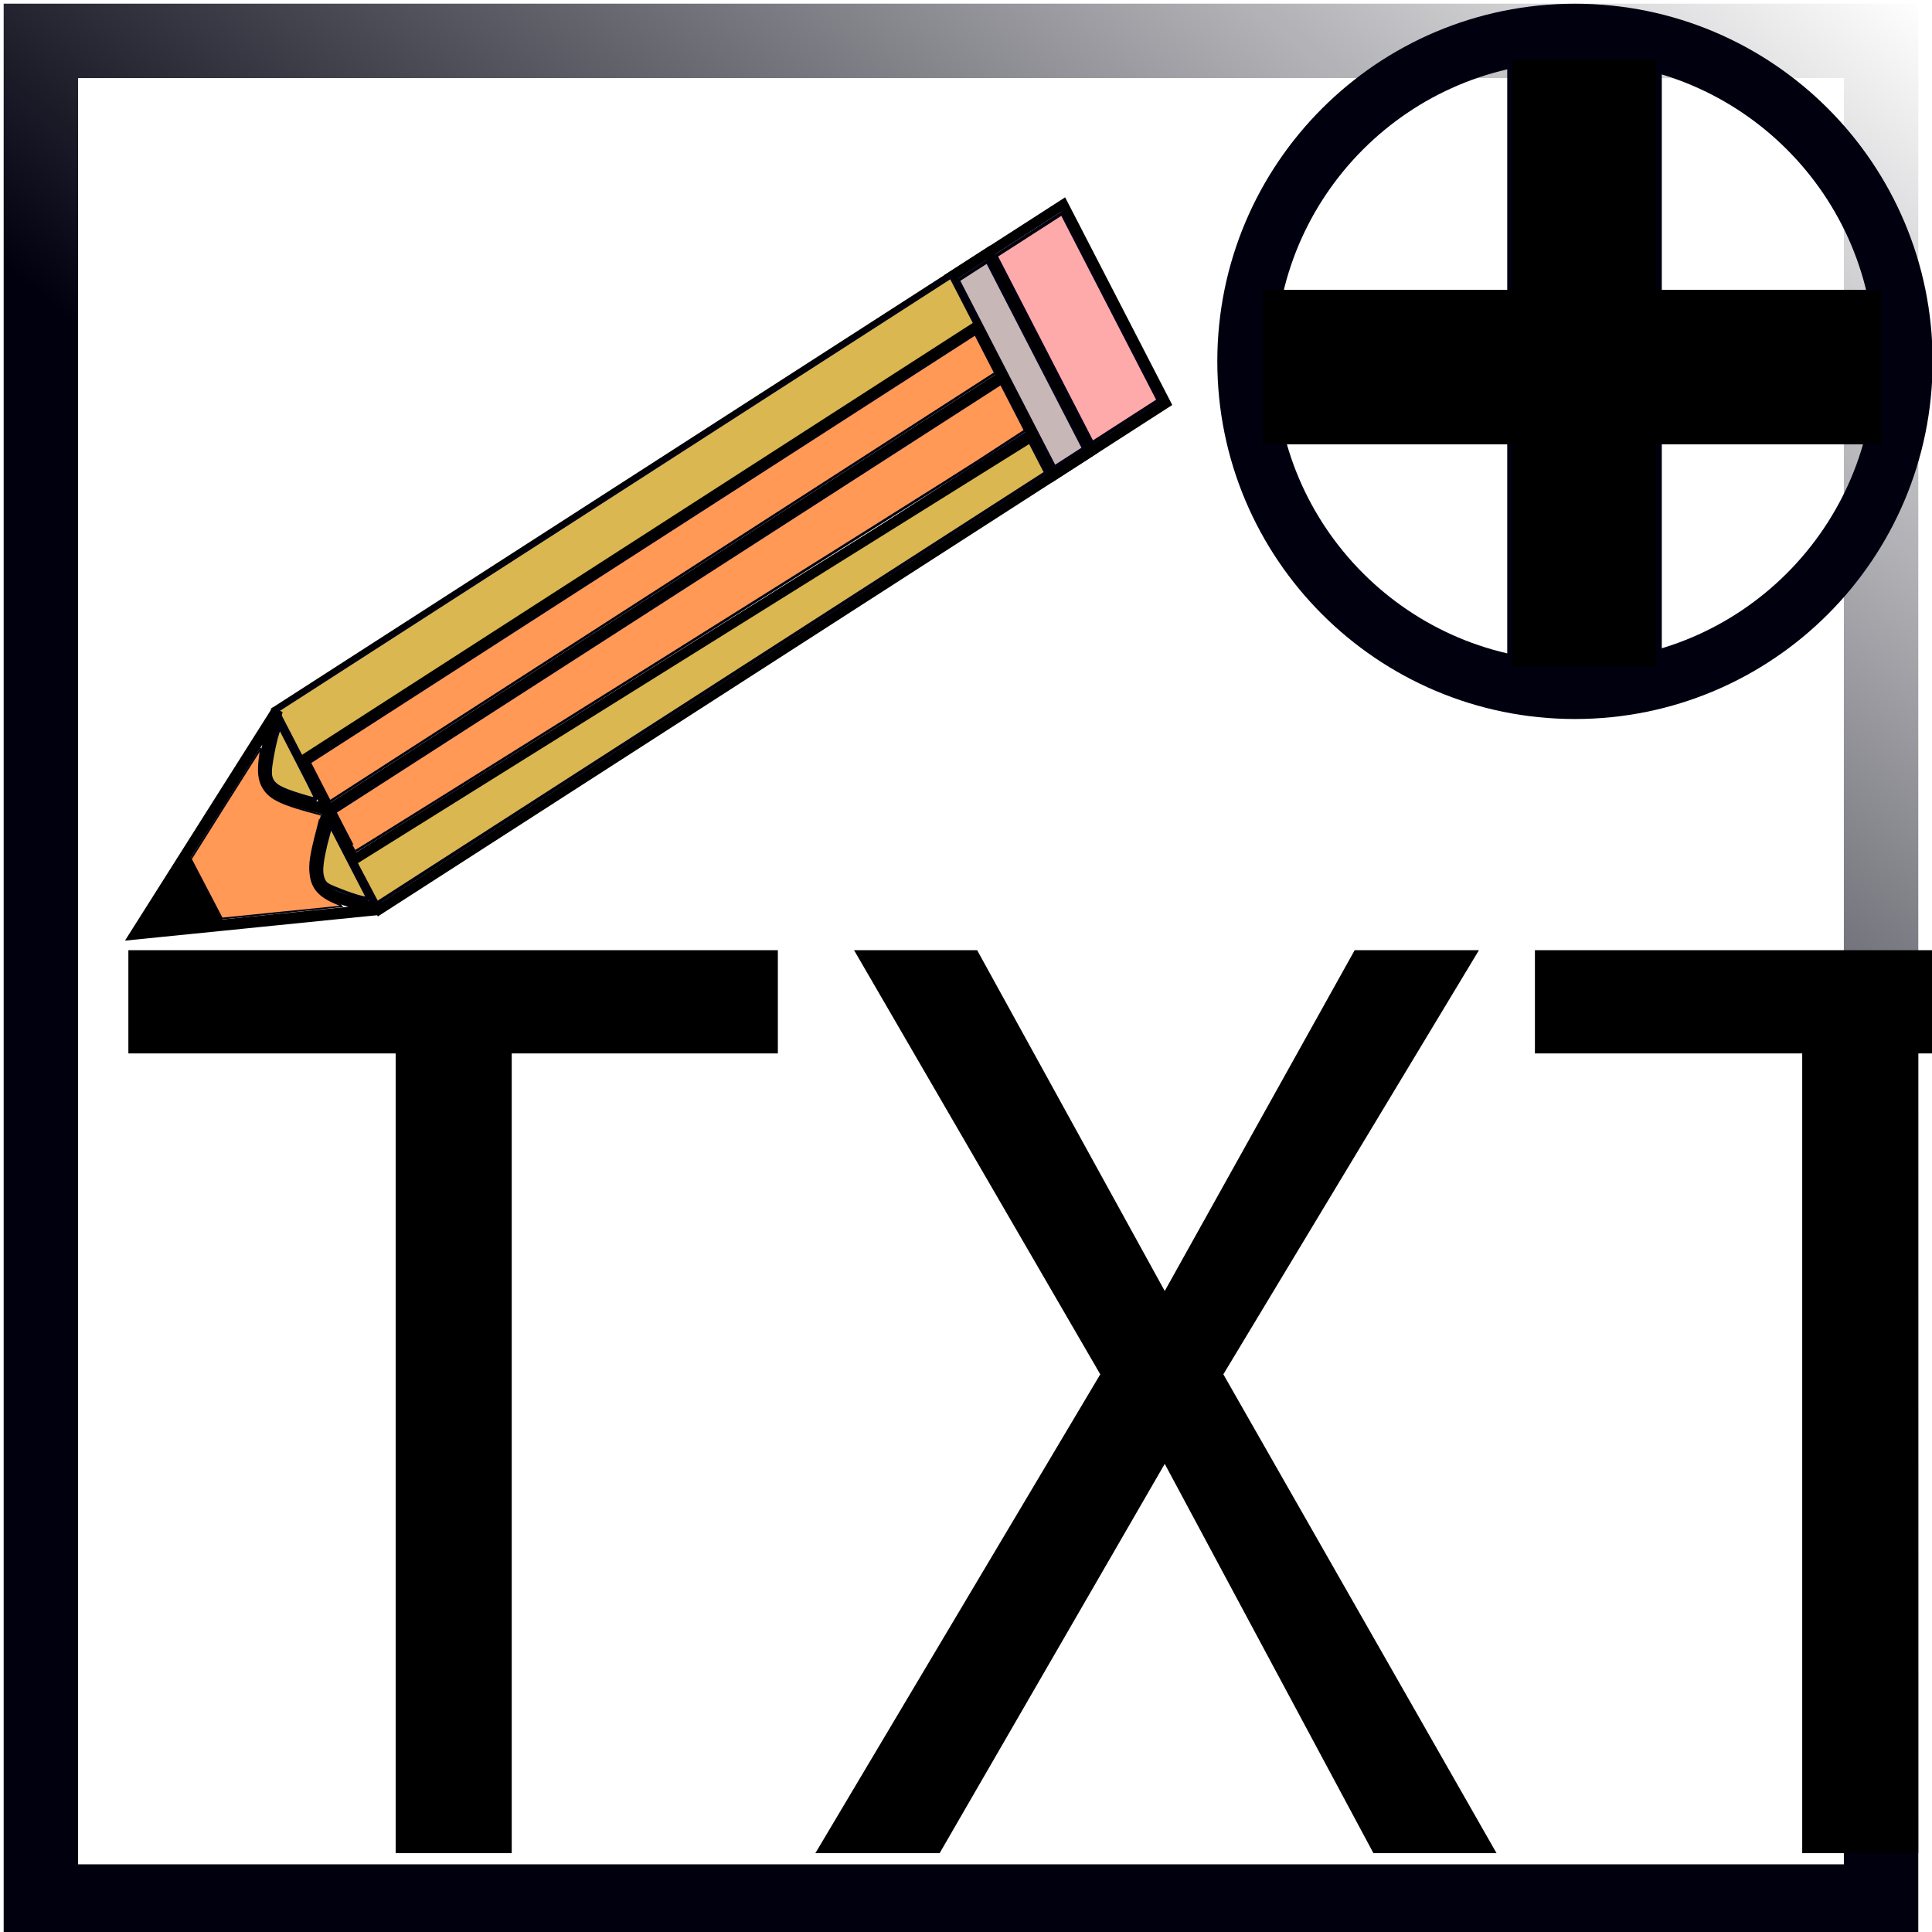
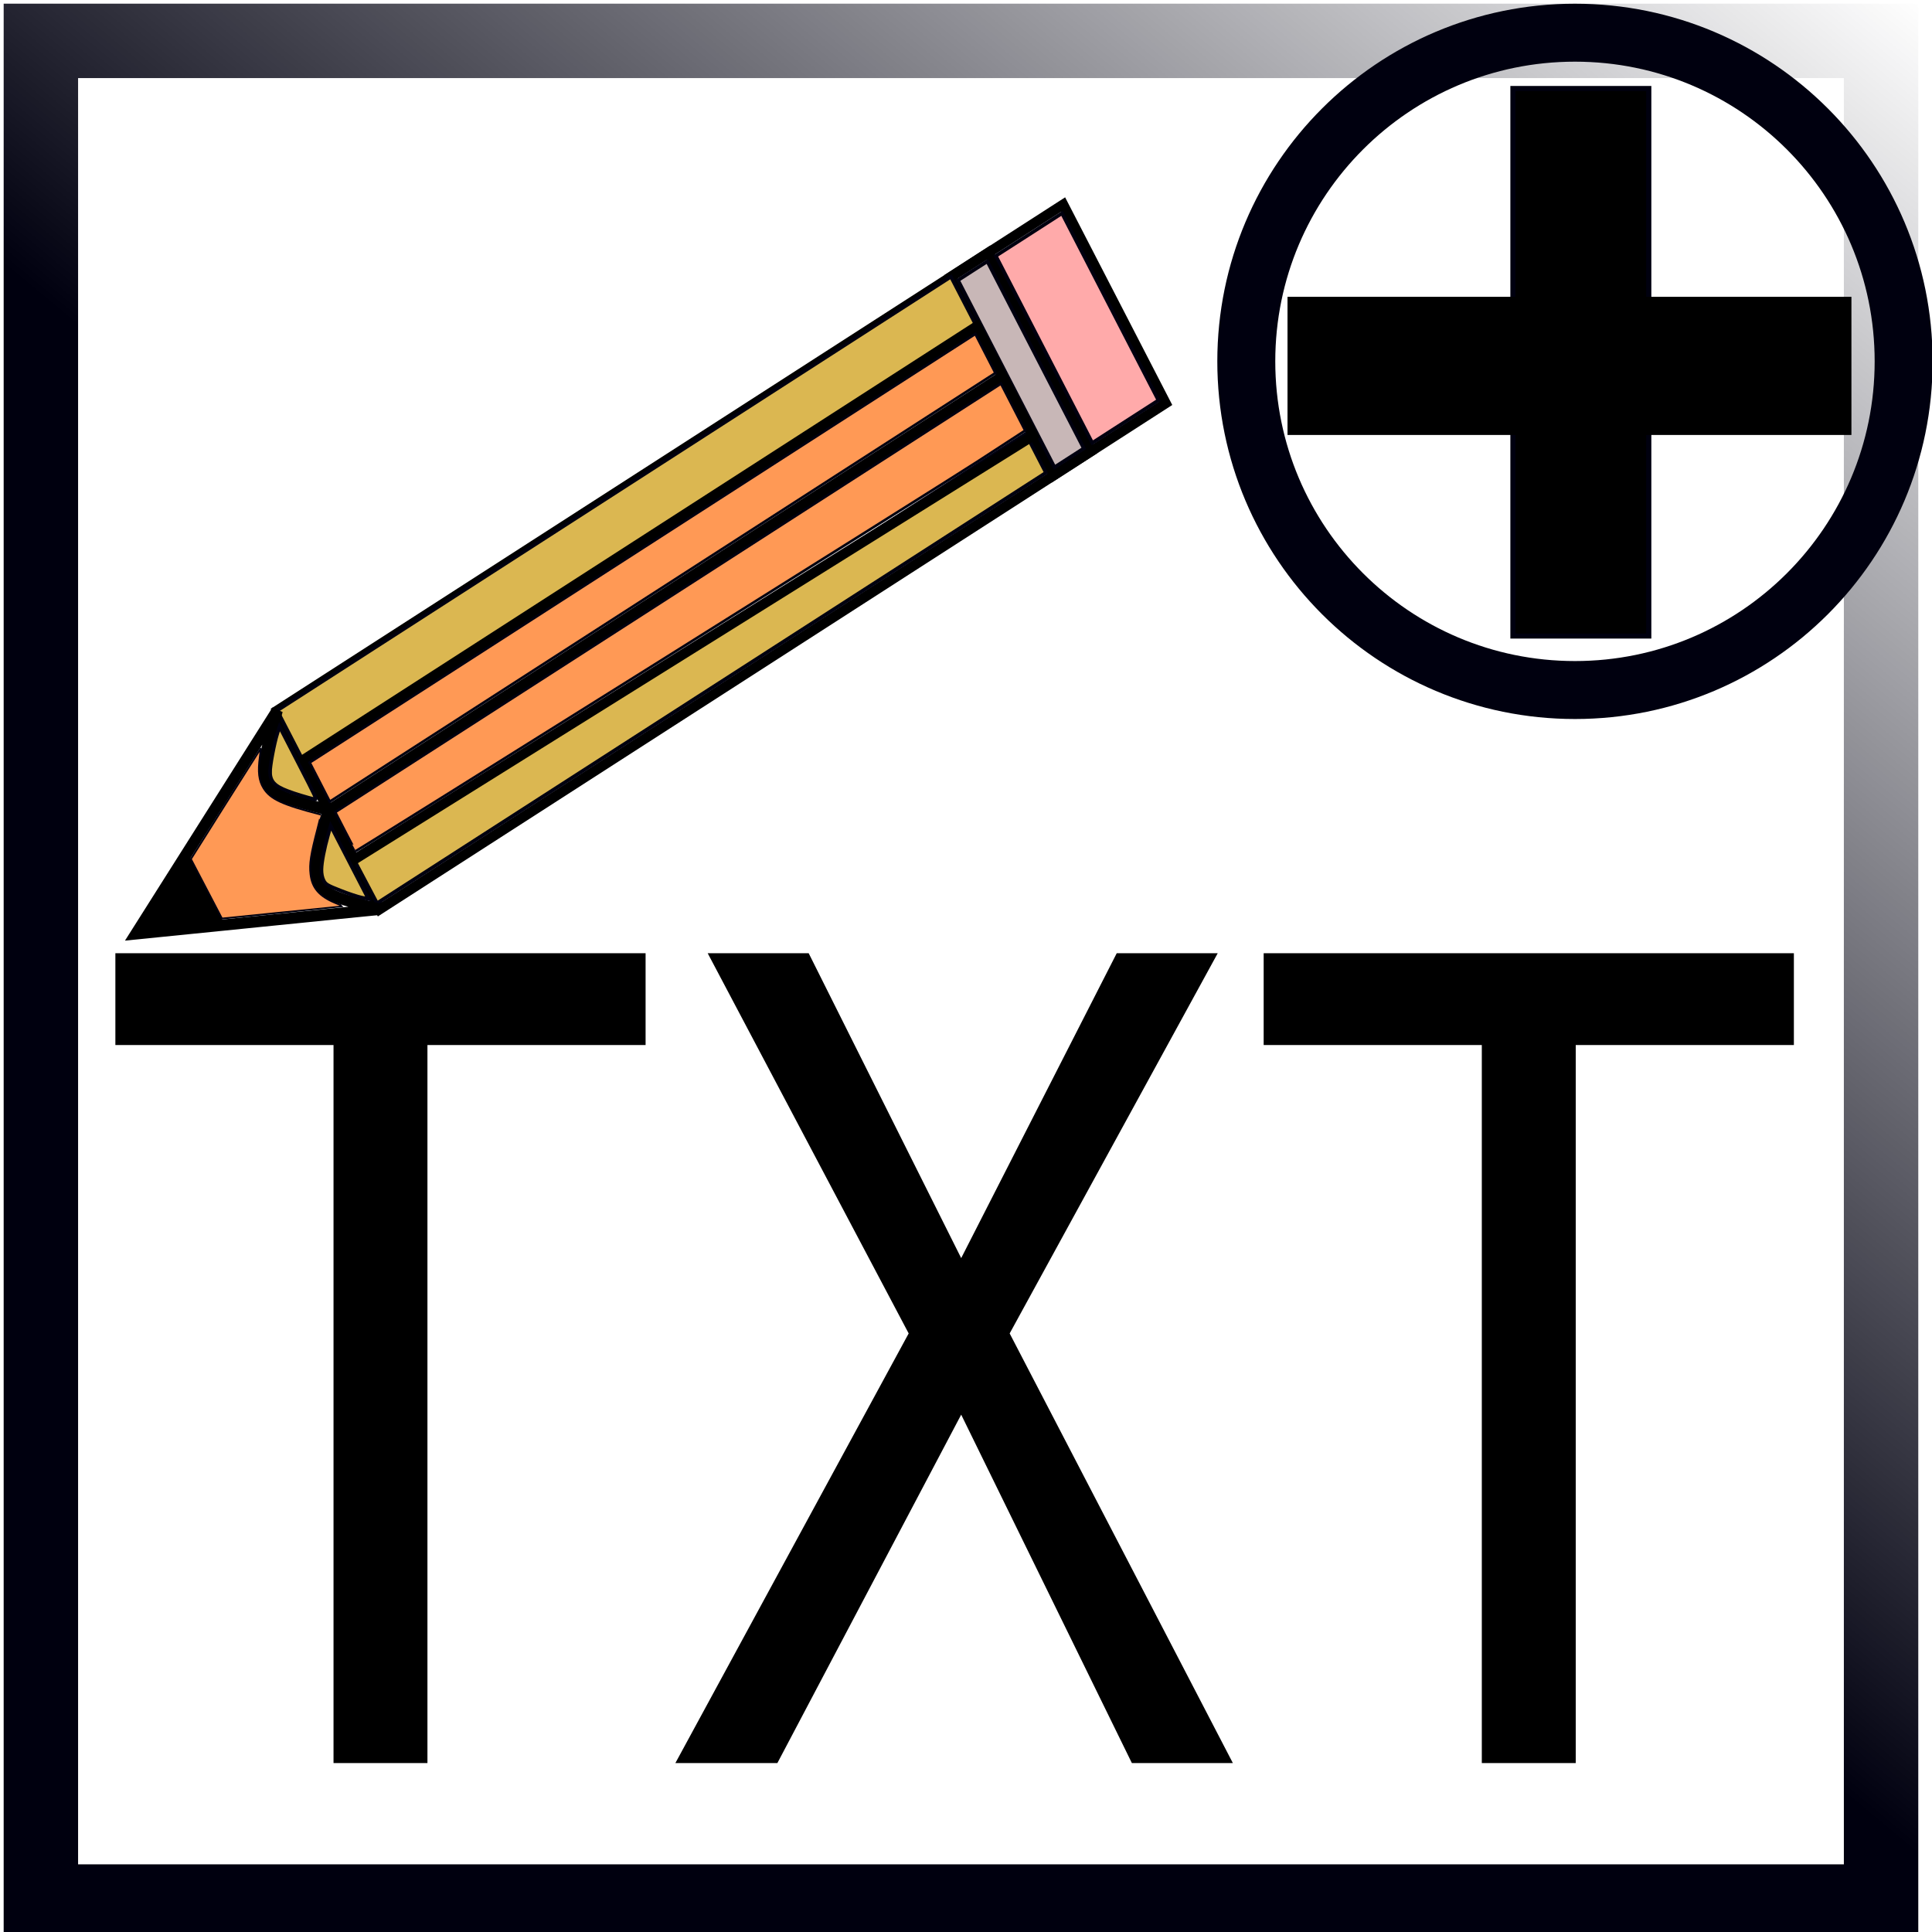
- <svg xmlns="http://www.w3.org/2000/svg" width="94.488" height="94.488" version="1.1" viewBox="0 0 25 25">
-   <defs>
+ <svg xmlns="http://www.w3.org/2000/svg" width="94.488" height="94.488" version="1.1" viewBox="0 0 25 25" id="svg888">
+   <defs id="defs838">
    <linearGradient id="linearGradient843" x1="13.229" x2="25.424" y1="10.583" y2="25.417" gradientTransform="matrix(.95745 0 0 .96809 .52917 -24.606)" gradientUnits="userSpaceOnUse">
-       <stop stop-color="#00000f" offset="0" />
-       <stop stop-color="#00000f" stop-opacity="0" offset="1" />
+       <stop stop-color="#00000f" offset="0" id="stop833" />
+       <stop stop-color="#00000f" stop-opacity="0" offset="1" id="stop835" />
    </linearGradient>
  </defs>
-   <rect transform="scale(1,-1)" x=".529" y="-24.606" width="23.812" height="24.077" fill="none" stroke="url(#linearGradient843)" stroke-width=".963" />
-   <circle transform="scale(1,-1)" cx="20.38" cy="-4.676" r="4.253" fill="none" stroke="#00000f" stroke-width=".75" />
-   <g>
-     <rect transform="scale(1,-1)" x="19.54" y="-8.661" width="1.927" height="7.927" stroke="#00000f" stroke-width=".073" />
-     <rect transform="scale(1,-1)" x="16.342" y="-5.75" width="8" height="2" stroke-width="0" />
-     <text transform="scale(.9709 1.03)" x="1.353" y="23.281" fill="#000000" font-family="sans-serif" font-size="15.568px" stroke-width=".389" style="line-height:3.35" xml:space="preserve">
-       <tspan x="1.353" y="23.281" font-family="NSimSun" font-size="15.568px" stroke-width=".389">TXT</tspan>
+   <rect transform="scale(1,-1)" x=".529" y="-24.606" width="23.812" height="24.077" fill="none" stroke="url(#linearGradient843)" stroke-width=".963" id="rect842" />
+   <circle transform="scale(1,-1)" cx="20.38" cy="-4.676" r="4.253" fill="none" stroke="#00000f" stroke-width=".75" id="circle844" />
+   <g id="g854" transform="matrix(0.912129,0,0,0.8938397,1.754331,0.4889123)">
+     <rect transform="scale(1,-1)" x="19.54" y="-8.661" width="1.927" height="7.927" stroke="#00000f" stroke-width="0.073" id="rect846" />
+     <rect transform="scale(1,-1)" x="16.342" y="-5.75" width="8" height="2" stroke-width="0" id="rect848" />
+     <text transform="scale(0.9169535,1.090568)" x="-0.655" y="22.902" fill="#000000" font-family="sans-serif" font-size="14.754px" stroke-width="0.369" style="line-height:3.35" xml:space="preserve" id="text852">
+       <tspan x="-0.655" y="22.902" font-family="NSimSun" font-size="14.754px" stroke-width="0.369" id="tspan850">TXT</tspan>
    </text>
  </g>
-   <path d="m4.914 11.766 10.171-6.548-1.327-2.572-10.171 6.548c0.442 0.857 0.884 1.715 1.327 2.572z" fill="none" stroke="#000" stroke-width=".129px" />
-   <path d="m12.305 3.581 1.327 2.572 0.484-0.312-1.327-2.572z" fill="none" stroke="#000" stroke-width=".129px" />
-   <g stroke="#00000f" stroke-width=".046">
-     <path d="m12.586 3.504 0.19-0.122 0.624 1.21 0.624 1.21-0.379 0.244-1.248-2.42z" fill="#c8b7b7" />
-     <path d="m13.314 3.036 0.428-0.276 1.248 2.42-0.856 0.551-1.248-2.42z" fill="#faa" />
-     <path d="m3.919 9.837-0.332-0.643 8.718-5.613 0.332 0.643c-2.906 1.871-5.829 3.714-8.718 5.613z" fill="#dbb751" />
-     <path d="m8.575 8.64 4.699-3.027 0.13 0.252 0.13 0.252-8.655 5.57c-0.099-0.188-0.198-0.375-0.297-0.563z" fill="#dbb751" />
+   <path d="m4.914 11.766 10.171-6.548-1.327-2.572-10.171 6.548c0.442 0.857 0.884 1.715 1.327 2.572z" fill="none" stroke="#000" stroke-width=".129px" id="path856" />
+   <path d="m12.305 3.581 1.327 2.572 0.484-0.312-1.327-2.572z" fill="none" stroke="#000" stroke-width=".129px" id="path858" />
+   <g stroke="#00000f" stroke-width=".046" id="g868">
+     <path d="m12.586 3.504 0.19-0.122 0.624 1.21 0.624 1.21-0.379 0.244-1.248-2.42z" fill="#c8b7b7" id="path860" />
+     <path d="m13.314 3.036 0.428-0.276 1.248 2.42-0.856 0.551-1.248-2.42z" fill="#faa" id="path862" />
+     <path d="m3.919 9.837-0.332-0.643 8.718-5.613 0.332 0.643c-2.906 1.871-5.829 3.714-8.718 5.613z" fill="#dbb751" id="path864" />
+     <path d="m8.575 8.64 4.699-3.027 0.13 0.252 0.13 0.252-8.655 5.57c-0.099-0.188-0.198-0.375-0.297-0.563z" fill="#dbb751" id="path866" />
  </g>
-   <path d="m3.587 9.194c-0.291 1.044-0.291 1.044 0.663 1.286-0.291 1.044-0.291 1.044 0.663 1.286 0 0-1.361 0.137-2.041 0.206-0.371 0.037-1.113 0.112-1.113 0.112s0.435-0.687 0.652-1.031c0.392-0.62 1.176-1.859 1.176-1.859z" fill="none" stroke="#000" stroke-width=".146px" />
-   <path d="m2.428 11.082 0.442 0.857-1.111 0.144z" stroke="#000" stroke-width=".045px" />
-   <path d="m2.917 10.406c0.246-0.389 0.451-0.712 0.455-0.718 0.004-0.006-3.998e-4 0.041-0.009 0.104-0.027 0.194-0.014 0.309 0.048 0.408 0.089 0.142 0.243 0.213 0.742 0.341 0.001 3.48e-4 -0.018 0.08-0.043 0.177-0.089 0.341-0.108 0.461-0.092 0.594 0.02 0.178 0.114 0.286 0.321 0.372 0.055 0.023 0.1 0.042 0.099 0.043-9.569e-4 6.17e-4 -0.354 0.037-0.784 0.08l-0.782 0.079-0.402-0.77z" fill="#f95" stroke="#00000f" stroke-width=".023" />
-   <path d="m12.969 4.867-8.718 5.613-0.332-0.643 8.718-5.613 0.73 1.415-8.784 5.484-0.332-0.643z" fill="none" stroke="#000" stroke-width=".129px" />
-   <g stroke="#00000f">
-     <path d="m8.646 7.737 4.307-2.773 0.313 0.607-0.619 0.403c-0.455 0.296-8.02 5.035-8.046 5.04-0.001 2.82e-4 -0.061-0.113-0.133-0.252l-0.13-0.253z" fill="#f95" stroke-width=".033" />
-     <path d="m8.314 7.094 4.307-2.773 0.13 0.253 0.13 0.253-8.614 5.546-0.13-0.253-0.13-0.253z" fill="#f95" stroke-width=".033" />
-     <path d="m3.495 9.992c-0.003-0.073 0.053-0.372 0.094-0.501l0.028-0.088 0.244 0.474c0.231 0.449 0.243 0.473 0.212 0.466-0.107-0.026-0.256-0.071-0.35-0.107-0.169-0.064-0.224-0.122-0.229-0.244z" fill="#dbb751" stroke-width=".046" />
-     <path d="m4.16 11.25c0.002-0.095 0.036-0.269 0.086-0.447l0.033-0.117 0.488 0.946-0.085-0.017c-0.047-0.009-0.171-0.05-0.275-0.091-0.169-0.066-0.193-0.08-0.219-0.131-0.019-0.037-0.029-0.088-0.028-0.143z" fill="#dbb751" stroke-width=".046" />
+   <path d="m3.587 9.194c-0.291 1.044-0.291 1.044 0.663 1.286-0.291 1.044-0.291 1.044 0.663 1.286 0 0-1.361 0.137-2.041 0.206-0.371 0.037-1.113 0.112-1.113 0.112s0.435-0.687 0.652-1.031c0.392-0.62 1.176-1.859 1.176-1.859z" fill="none" stroke="#000" stroke-width=".146px" id="path870" />
+   <path d="m2.428 11.082 0.442 0.857-1.111 0.144z" stroke="#000" stroke-width=".045px" id="path872" />
+   <path d="m2.917 10.406c0.246-0.389 0.451-0.712 0.455-0.718 0.004-0.006-3.998e-4 0.041-0.009 0.104-0.027 0.194-0.014 0.309 0.048 0.408 0.089 0.142 0.243 0.213 0.742 0.341 0.001 3.48e-4 -0.018 0.08-0.043 0.177-0.089 0.341-0.108 0.461-0.092 0.594 0.02 0.178 0.114 0.286 0.321 0.372 0.055 0.023 0.1 0.042 0.099 0.043-9.569e-4 6.17e-4 -0.354 0.037-0.784 0.08l-0.782 0.079-0.402-0.77z" fill="#f95" stroke="#00000f" stroke-width=".023" id="path874" />
+   <path d="m12.969 4.867-8.718 5.613-0.332-0.643 8.718-5.613 0.73 1.415-8.784 5.484-0.332-0.643z" fill="none" stroke="#000" stroke-width=".129px" id="path876" />
+   <g stroke="#00000f" id="g886">
+     <path d="m8.646 7.737 4.307-2.773 0.313 0.607-0.619 0.403c-0.455 0.296-8.02 5.035-8.046 5.04-0.001 2.82e-4 -0.061-0.113-0.133-0.252l-0.13-0.253z" fill="#f95" stroke-width=".033" id="path878" />
+     <path d="m8.314 7.094 4.307-2.773 0.13 0.253 0.13 0.253-8.614 5.546-0.13-0.253-0.13-0.253z" fill="#f95" stroke-width=".033" id="path880" />
+     <path d="m3.495 9.992c-0.003-0.073 0.053-0.372 0.094-0.501l0.028-0.088 0.244 0.474c0.231 0.449 0.243 0.473 0.212 0.466-0.107-0.026-0.256-0.071-0.35-0.107-0.169-0.064-0.224-0.122-0.229-0.244z" fill="#dbb751" stroke-width=".046" id="path882" />
+     <path d="m4.16 11.25c0.002-0.095 0.036-0.269 0.086-0.447l0.033-0.117 0.488 0.946-0.085-0.017c-0.047-0.009-0.171-0.05-0.275-0.091-0.169-0.066-0.193-0.08-0.219-0.131-0.019-0.037-0.029-0.088-0.028-0.143z" fill="#dbb751" stroke-width=".046" id="path884" />
  </g>
</svg>
